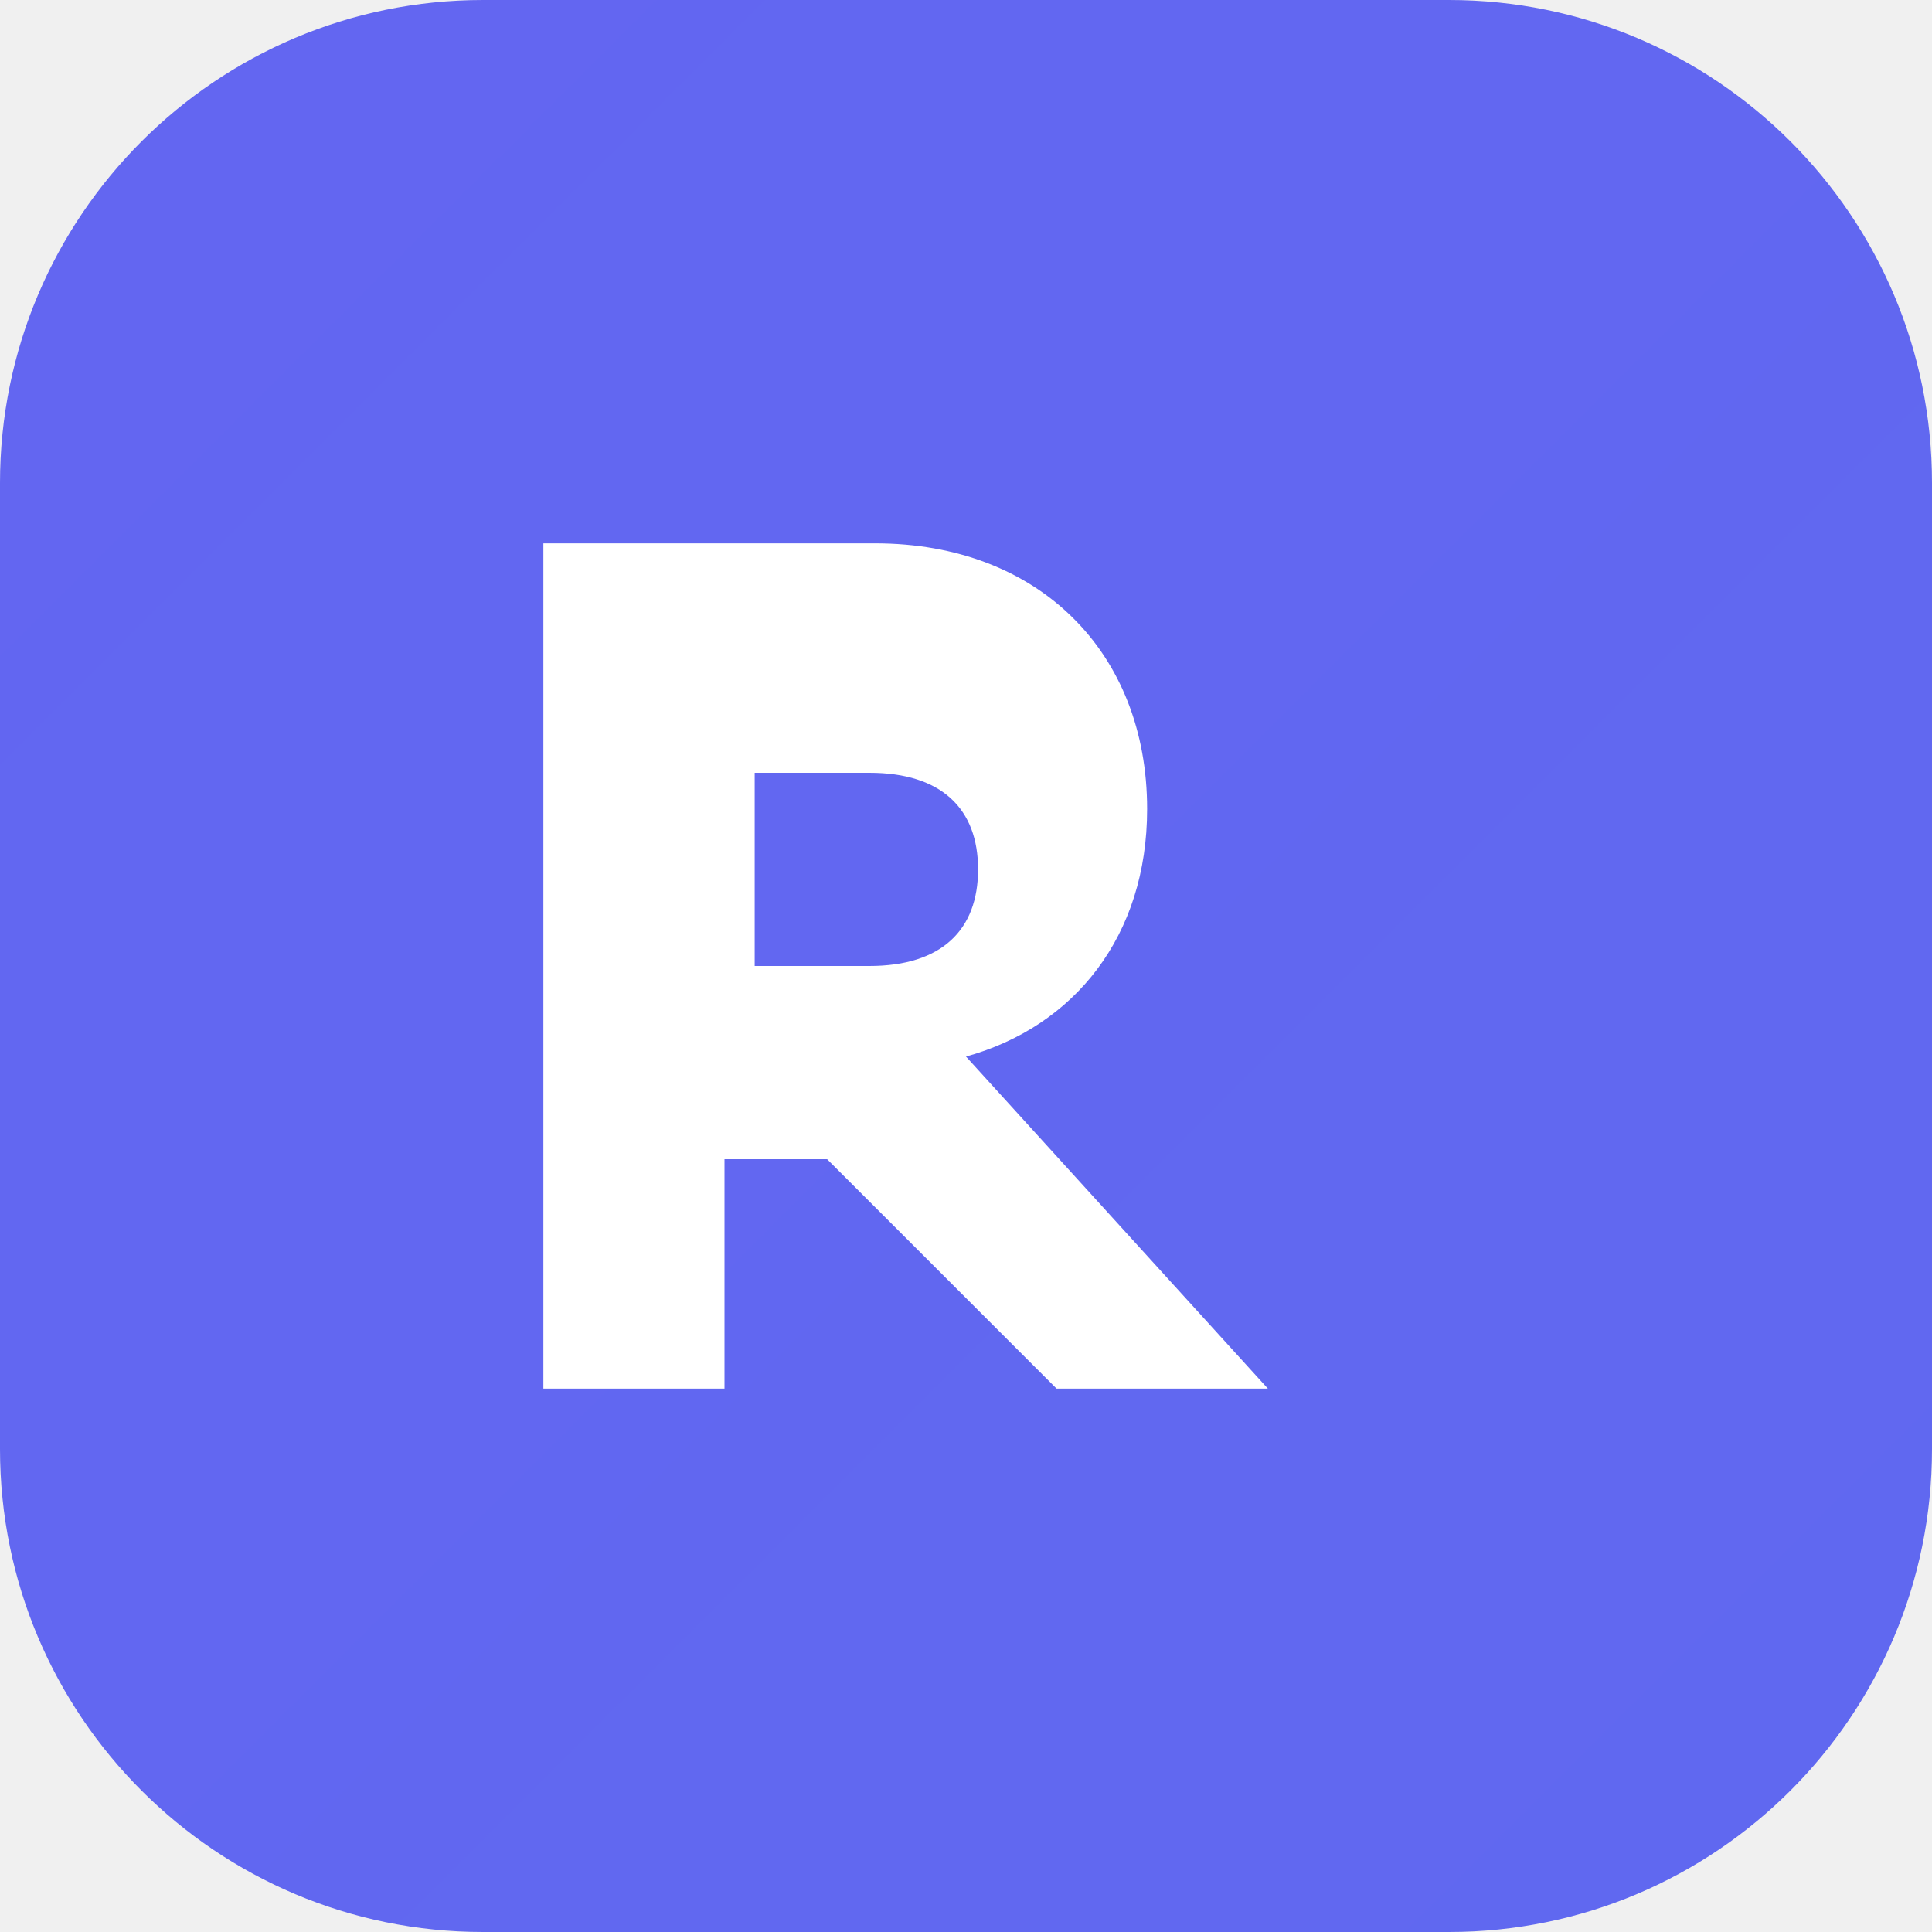
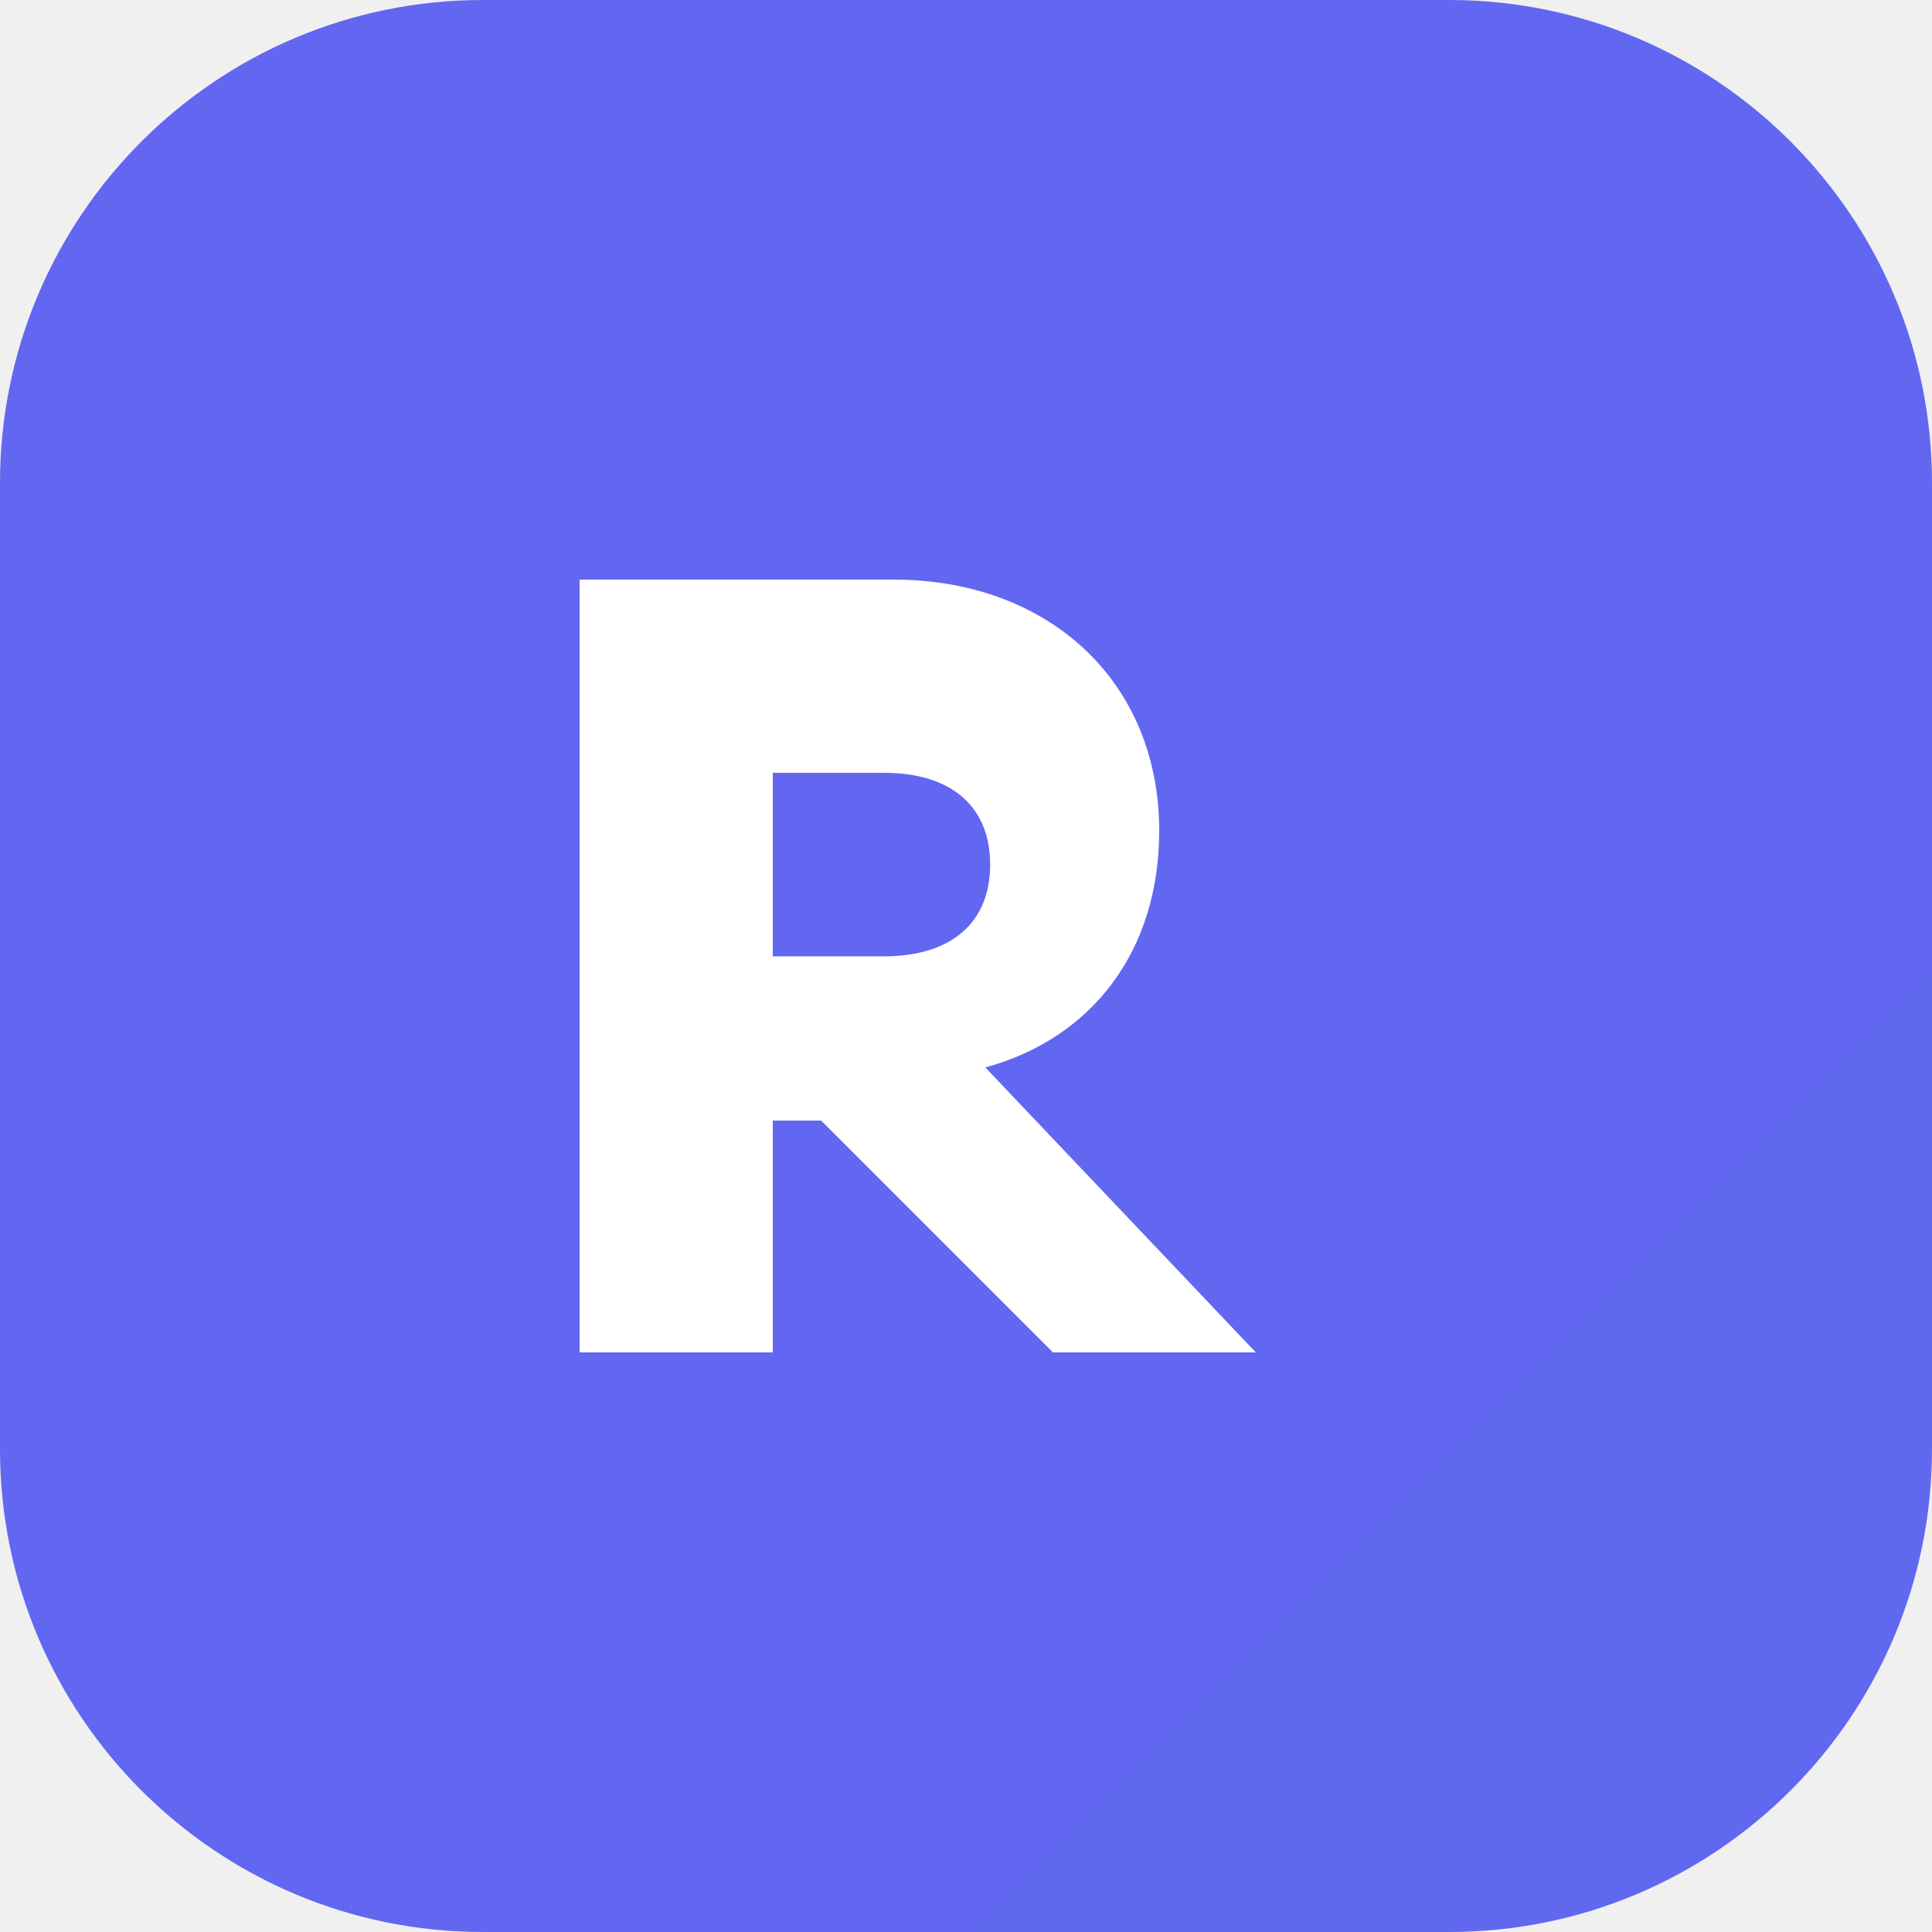
- <svg xmlns="http://www.w3.org/2000/svg" viewBox="0 0 32 32" fill="none">
-   <rect width="32" height="32" rx="8" fill="url(#g)" />
-   <path d="M9 23V9h5.5c2.7 0 4.5 1.8 4.5 4.4 0 2.1-1.2 3.6-3 4.1L21 23h-3.5l-3.8-3.8H12v3.8H9zm3.5-7h1.9c1.2 0 1.8-.6 1.8-1.6s-.6-1.6-1.8-1.6h-1.9v3.2z" fill="#fff" />
+ <svg xmlns="http://www.w3.org/2000/svg" viewBox="0 0 40 40" fill="none">
+   <rect width="40" height="40" rx="10" fill="url(#logoGrad)" />
+   <path d="M12 28V12h6.5c3.2 0 5.5 2.1 5.5 5.2 0 2.5-1.4 4.3-3.6 4.9L26 28h-4.2l-4.8-4.8H16v4.8H12zm4-8.2h2.3c1.4 0 2.2-.7 2.2-1.9s-.8-1.9-2.2-1.9H16v3.8z" fill="#fff" />
  <defs>
-     <linearGradient id="g" x1="0" y1="0" x2="32" y2="32">
+     <linearGradient id="logoGrad" x1="0" y1="0" x2="40" y2="40">
      <stop stop-color="#6366f1" />
      <stop offset="1" stop-color="#06b6d4" />
    </linearGradient>
  </defs>
</svg>
